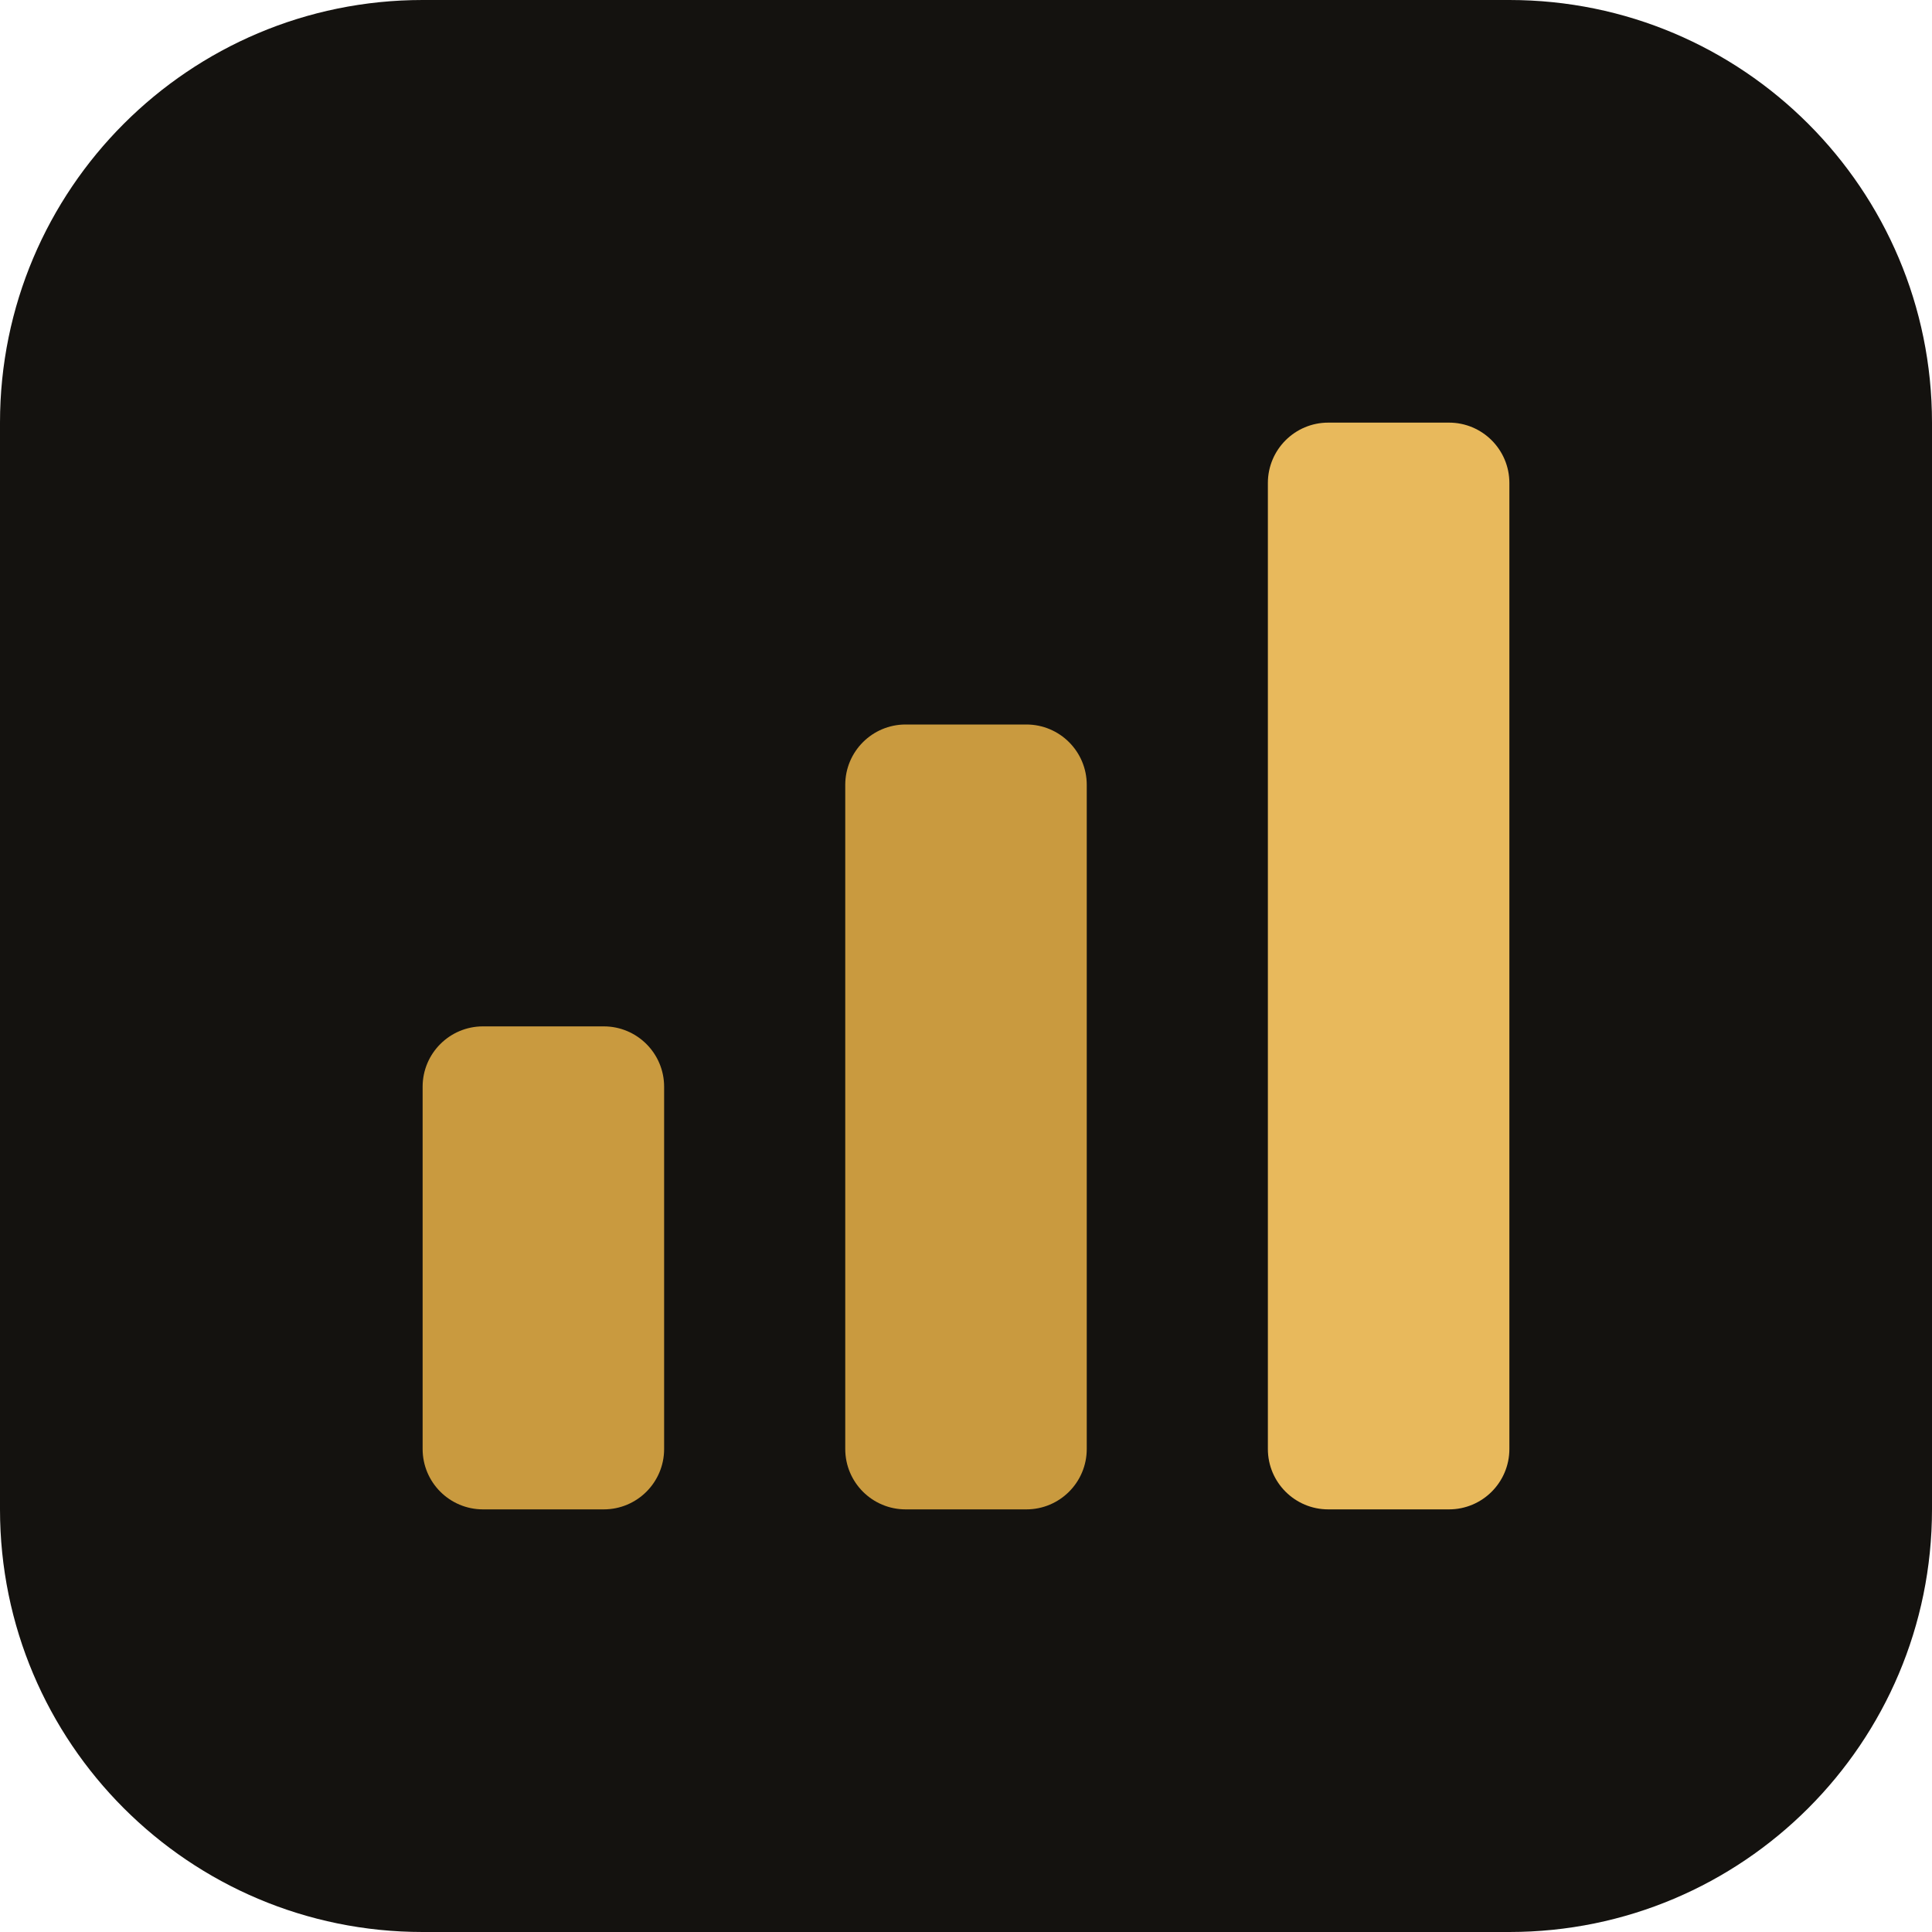
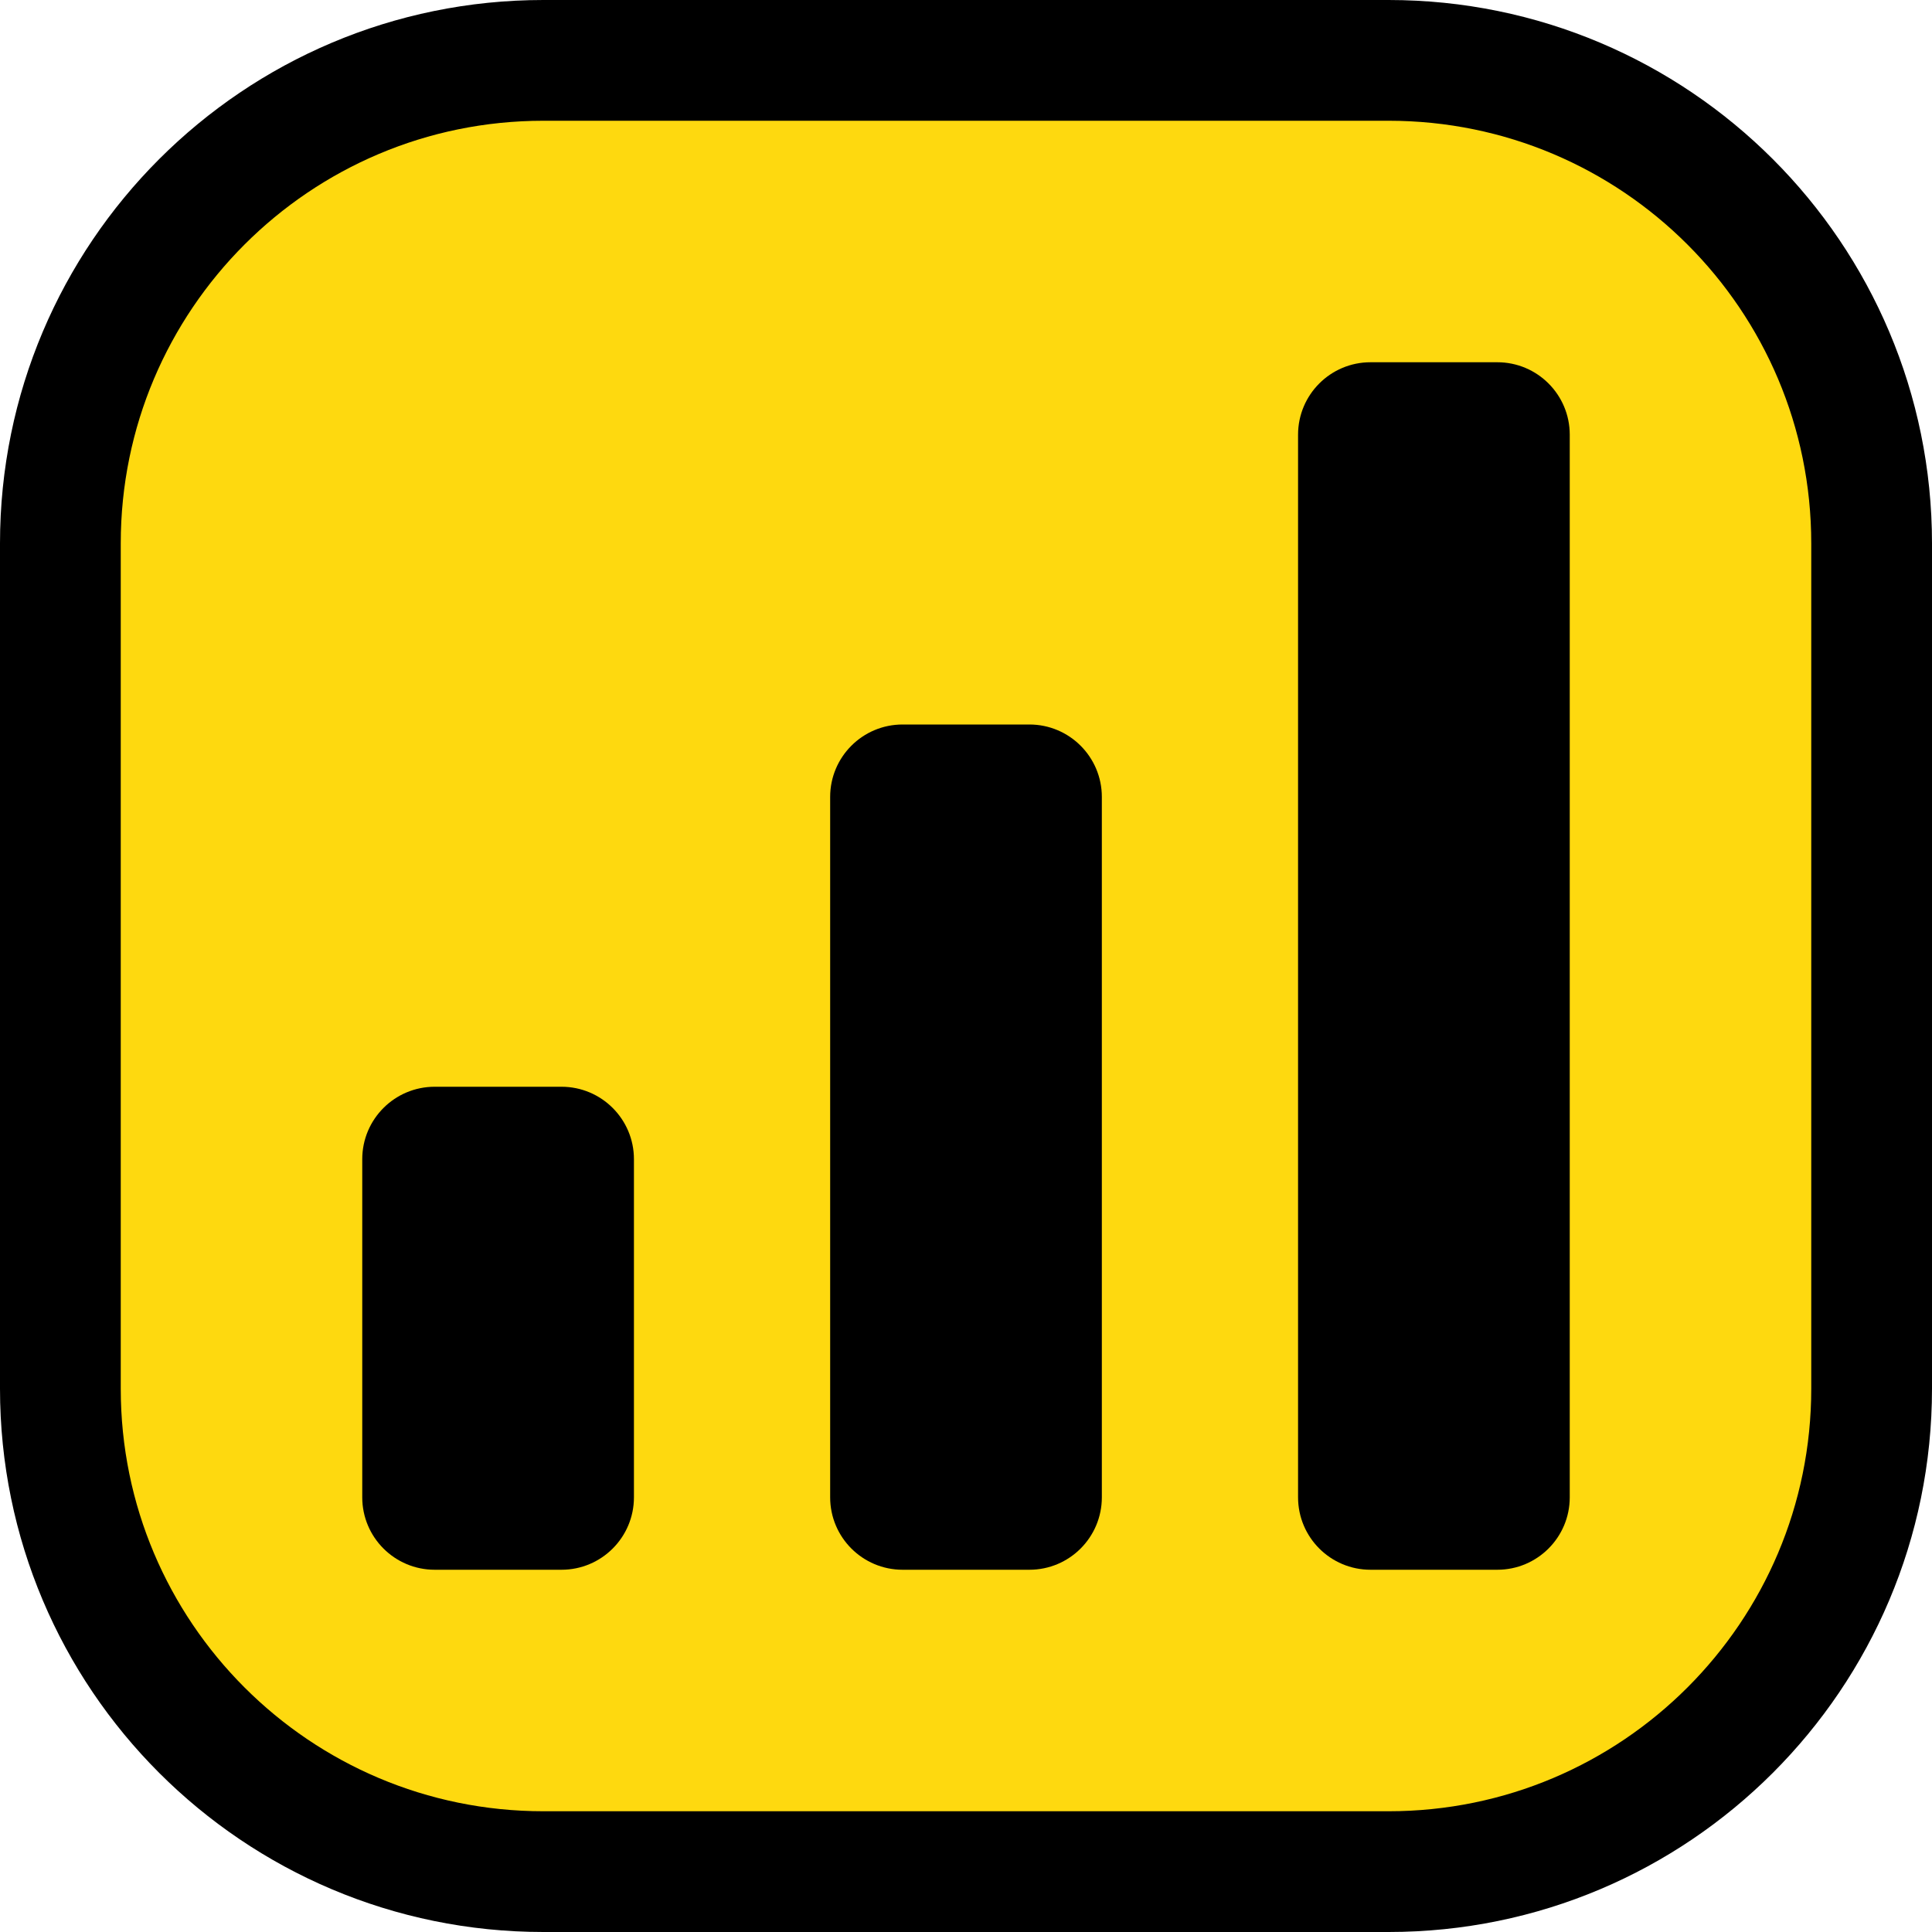
<svg xmlns="http://www.w3.org/2000/svg" width="32" height="32" viewBox="0 0 32 32" fill="none">
-   <rect width="32" height="32" rx="7" fill="#14120f" />
-   <rect x="7" y="17" width="4" height="8" rx="1" fill="#c99a3f" />
-   <rect x="14" y="12" width="4" height="13" rx="1" fill="#c99a3f" />
-   <rect x="21" y="7" width="4" height="18" rx="1" fill="#e8b95c" />
+   <rect x="1" y="1" width="30" height="30" rx="8" fill="#FED90F" stroke="#000000" stroke-width="2" />
+   <rect x="6" y="18" width="4.5" height="8" rx="1.2" fill="#000000" />
+   <rect x="13.75" y="12" width="4.5" height="14" rx="1.2" fill="#000000" />
+   <rect x="21.5" y="6" width="4.5" height="20" rx="1.2" fill="#000000" />
</svg>
